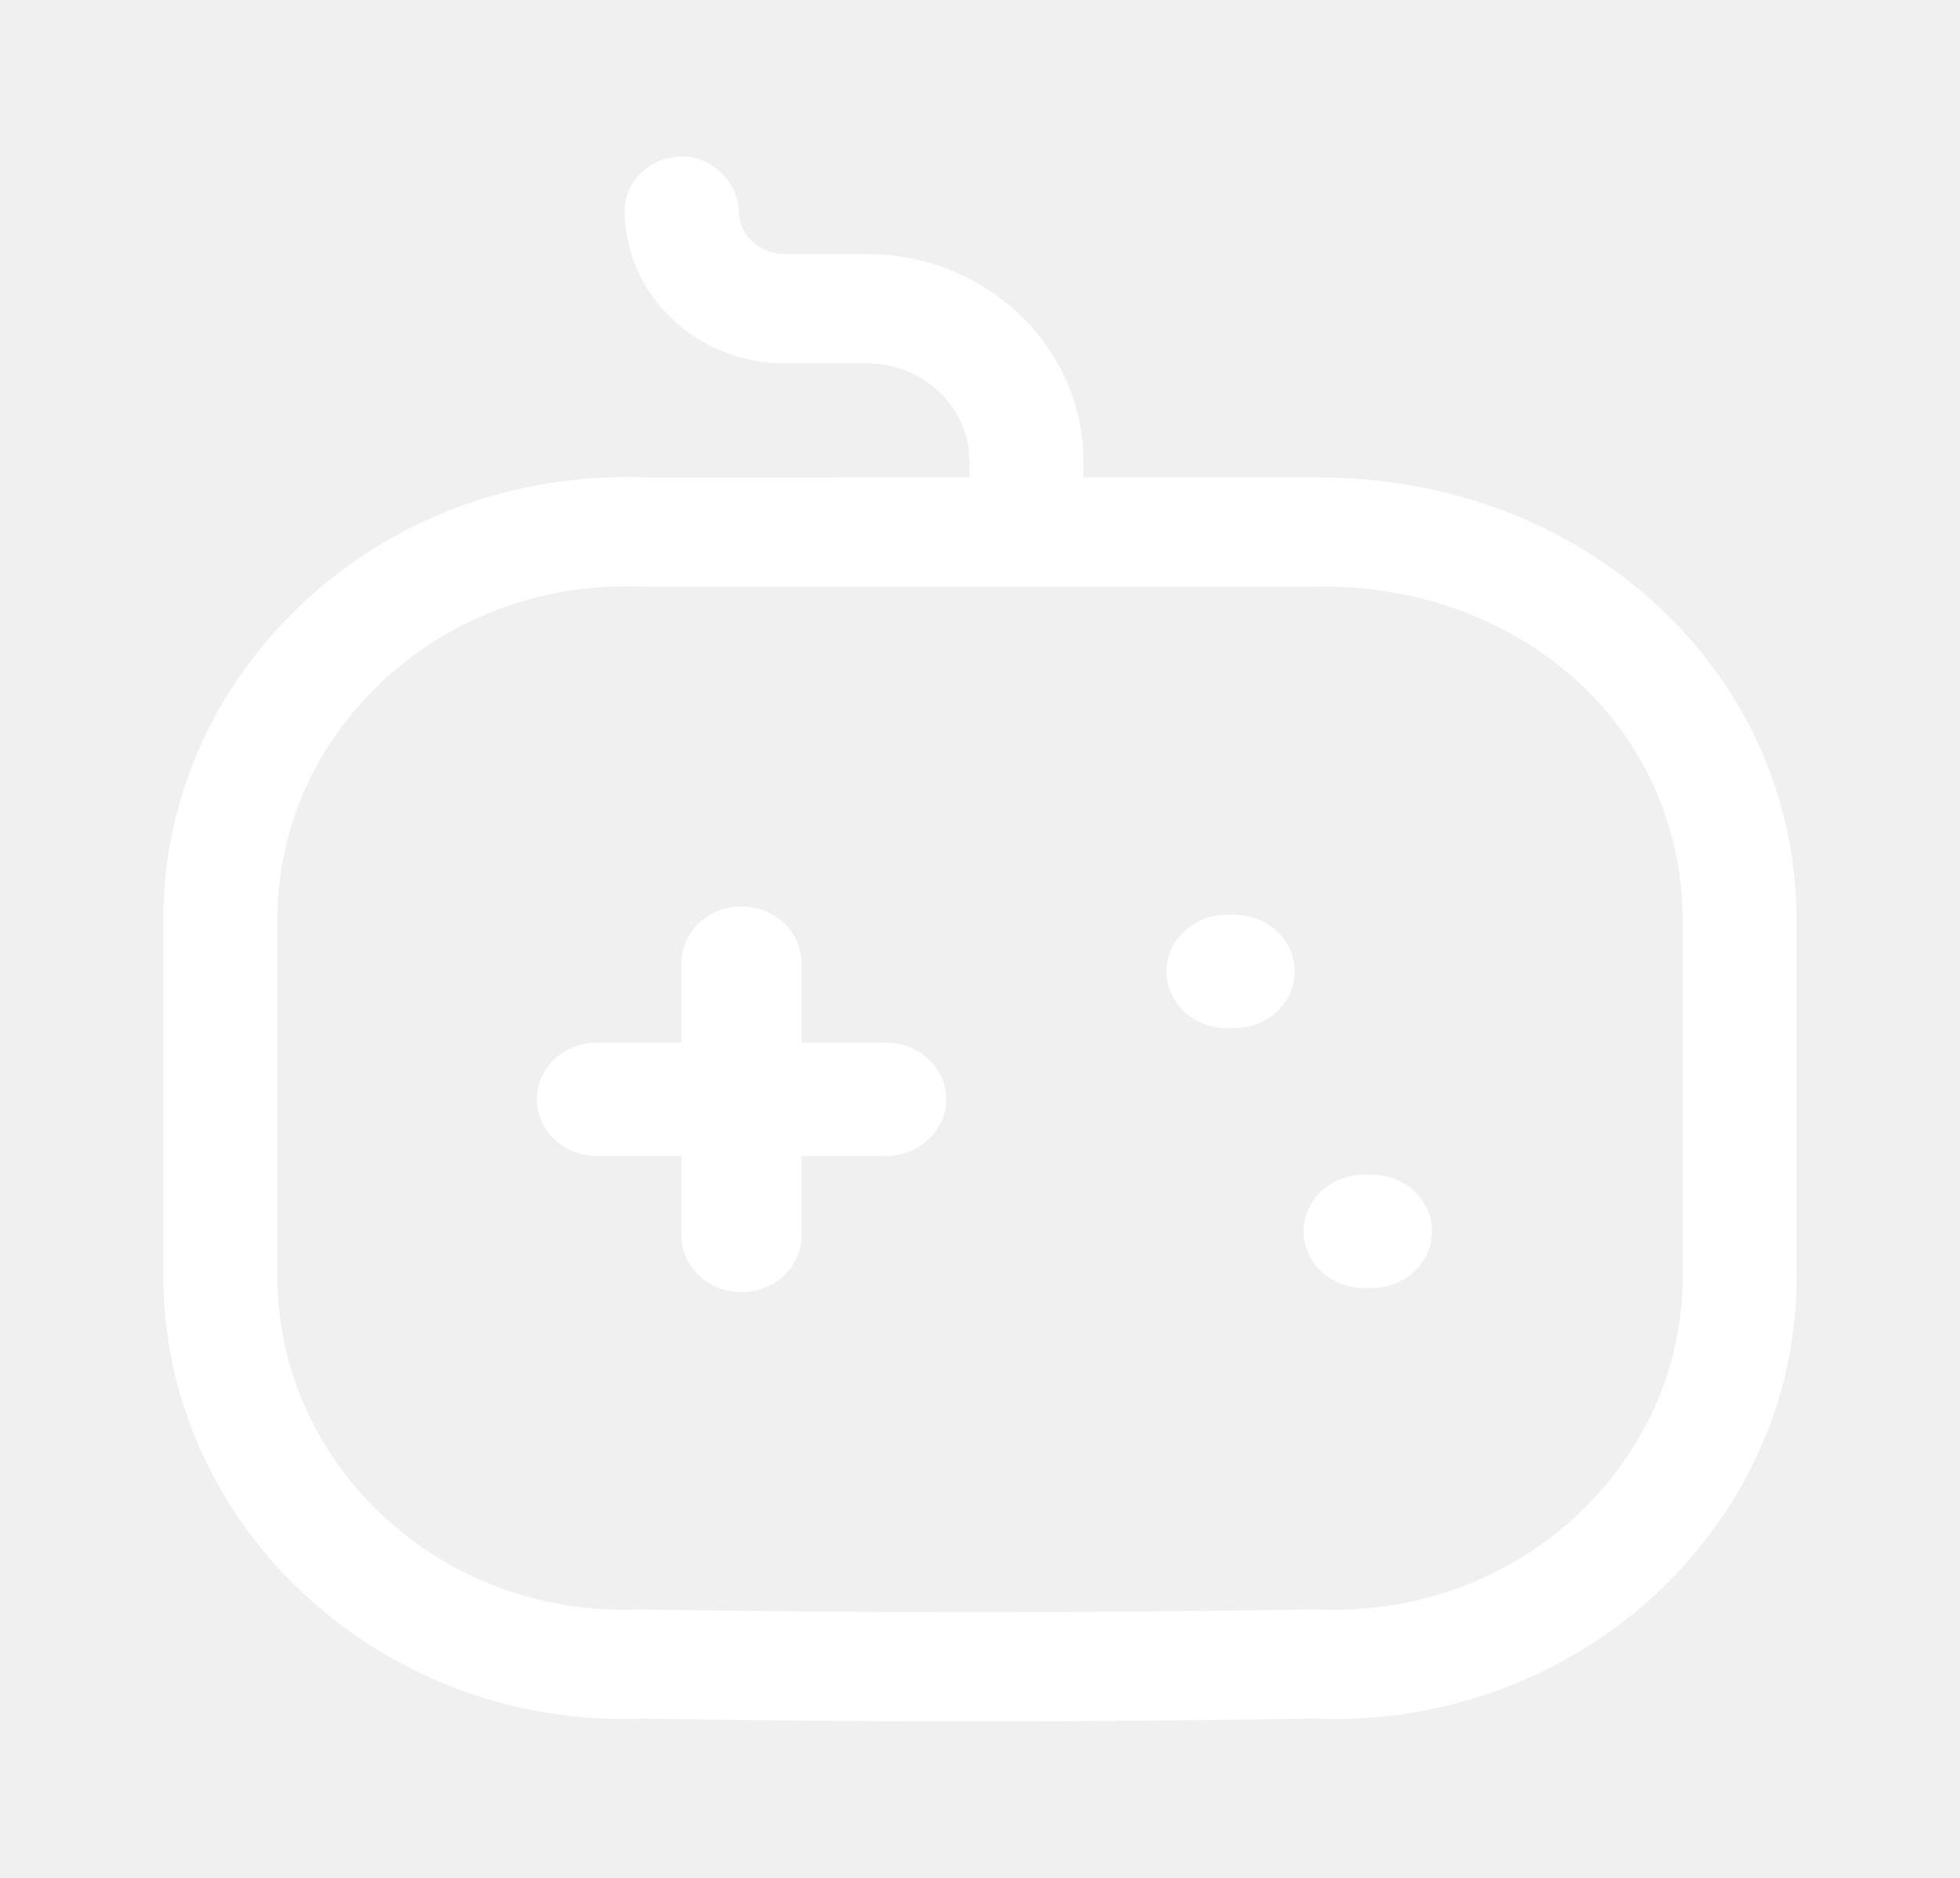
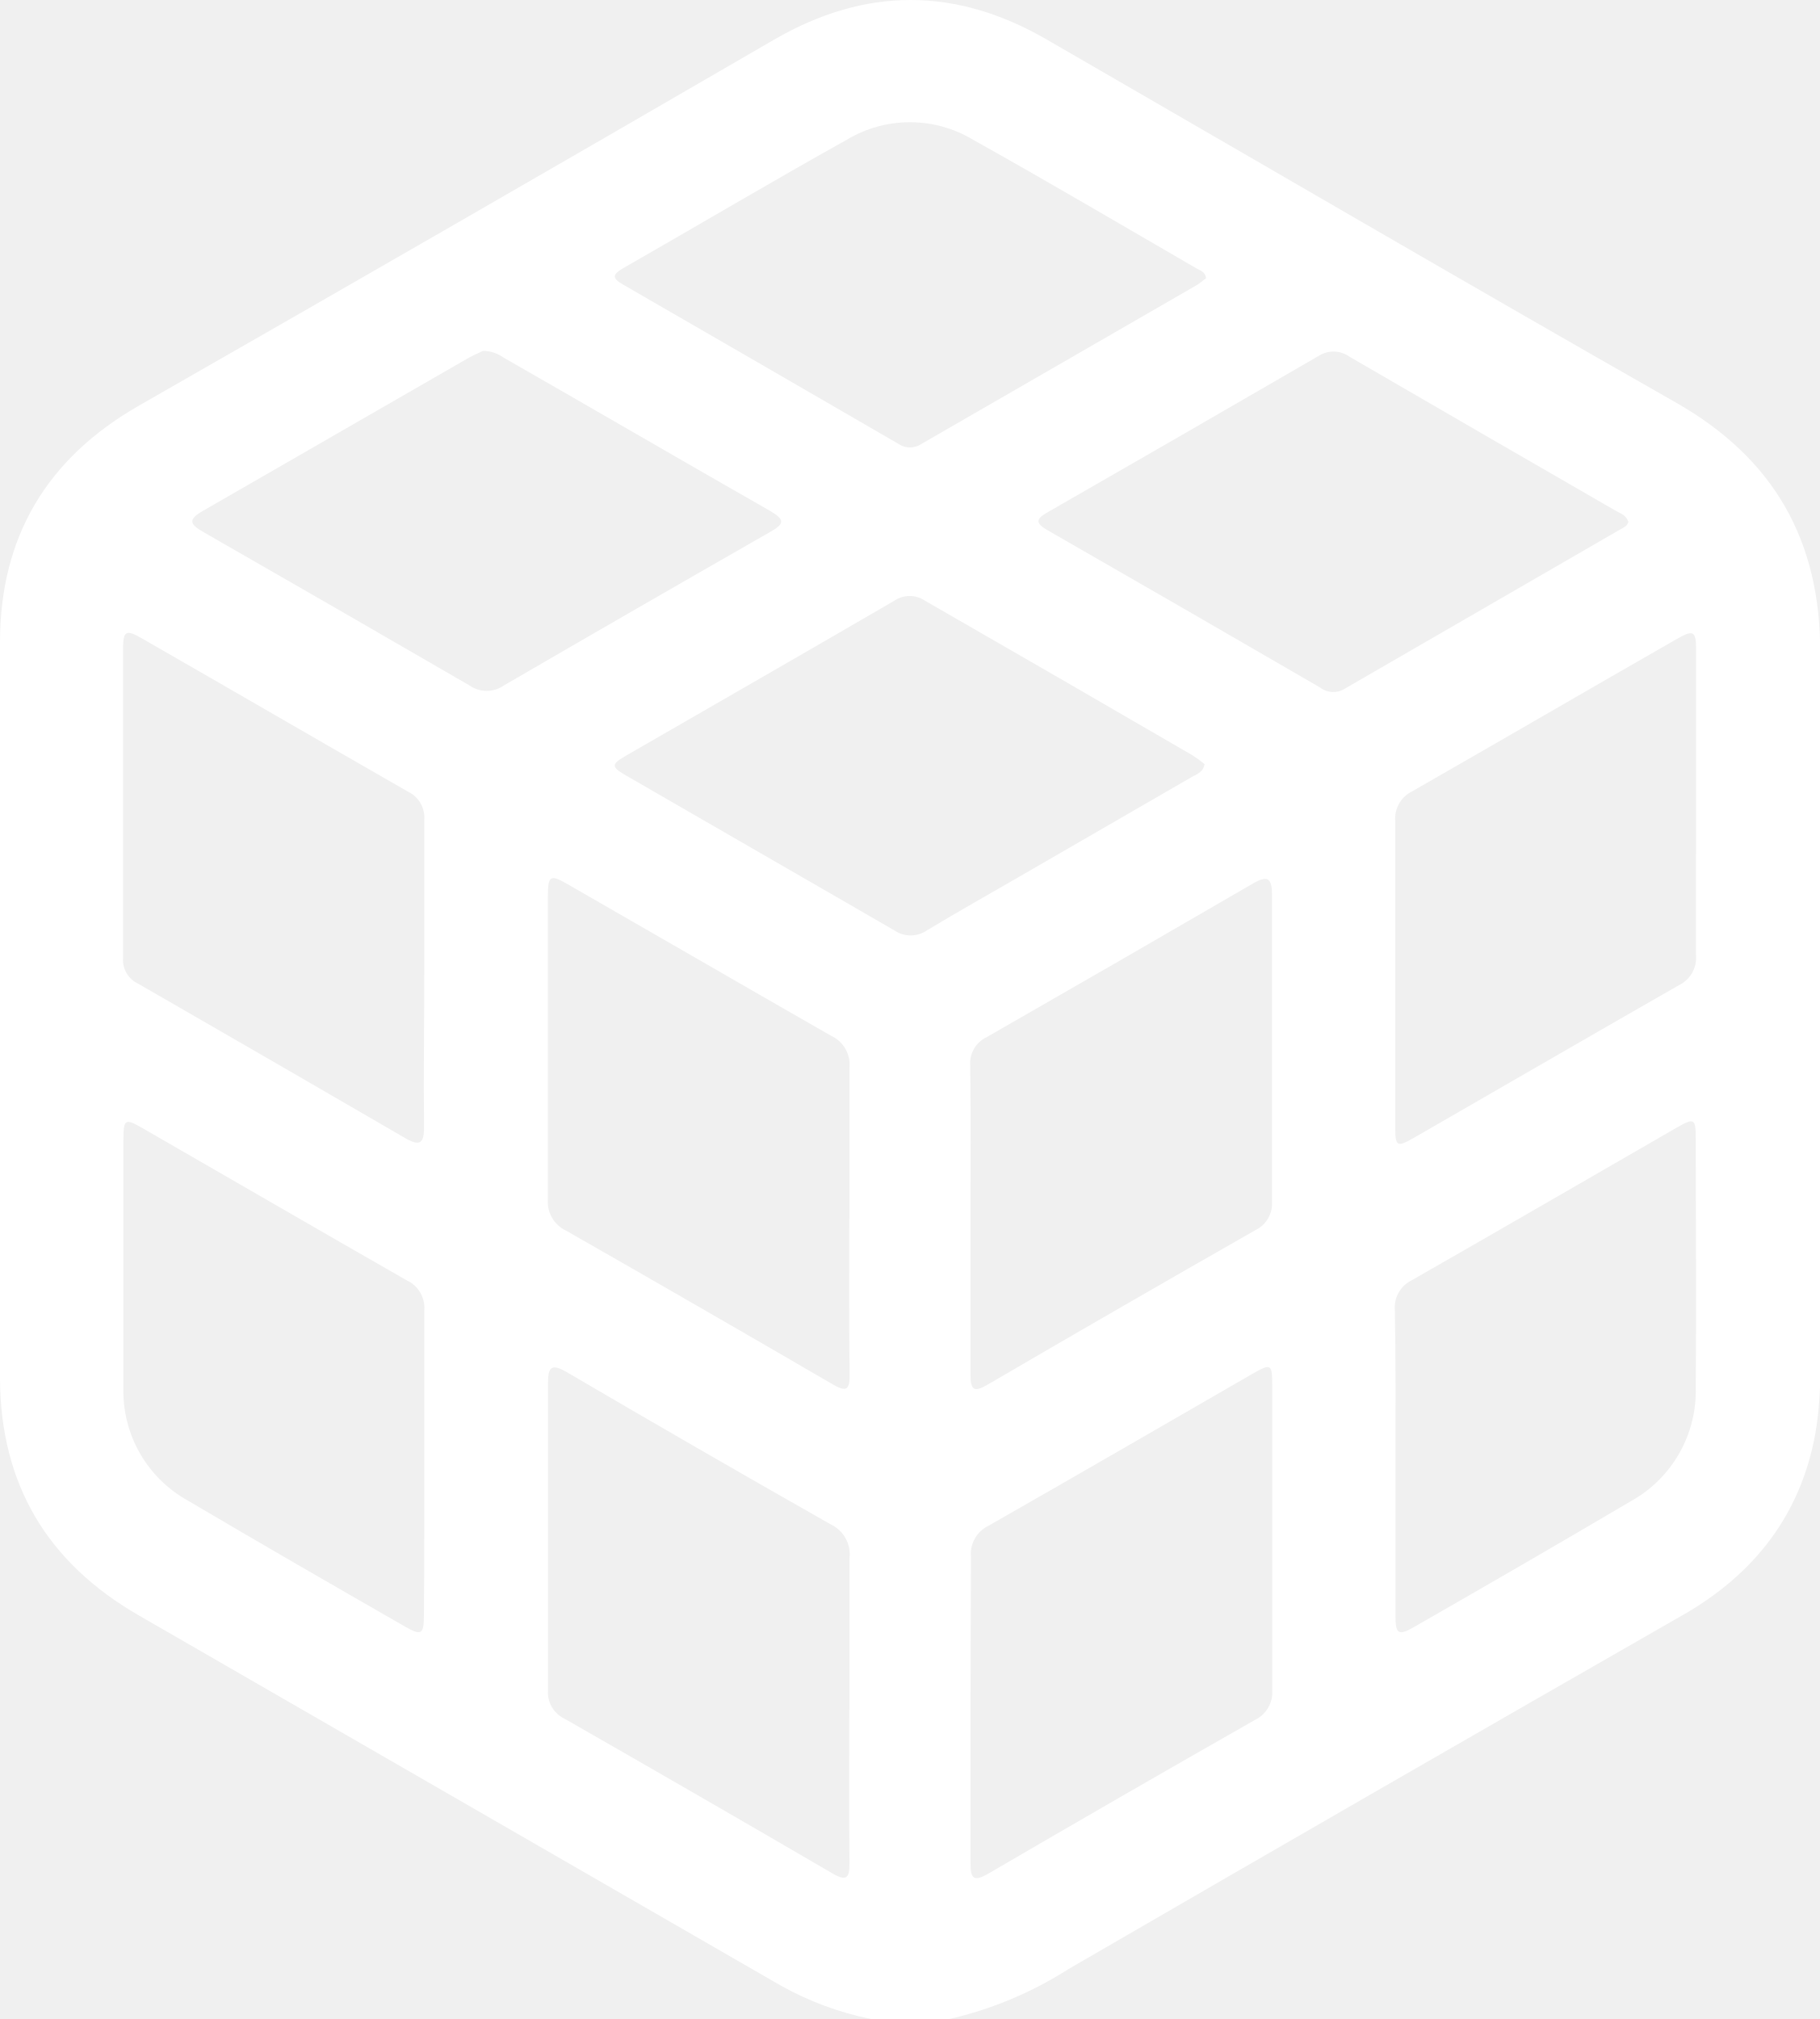
- <svg xmlns="http://www.w3.org/2000/svg" width="48" height="46" viewBox="0 0 48 46" fill="none">
-   <path fill-rule="evenodd" clip-rule="evenodd" d="M32.867 39.431C37.565 39.335 41.311 35.584 41.207 31.072V22.75C41.211 22.549 41.209 22.37 41.201 22.192C40.999 17.711 37.221 14.368 32.391 14.368C32.369 14.368 32.348 14.369 32.326 14.37C32.301 14.371 32.273 14.372 32.239 14.372H15.765C15.513 14.363 15.331 14.361 15.149 14.364C12.863 14.412 10.739 15.306 9.163 16.887C7.583 18.464 6.743 20.536 6.793 22.723V31.041C6.789 31.248 6.791 31.429 6.799 31.605C7.005 36.115 10.961 39.642 15.701 39.425C21.139 39.513 26.665 39.513 32.213 39.423C32.485 39.434 32.677 39.436 32.867 39.431ZM32.229 11.699C38.595 11.649 43.721 16.178 43.989 22.076C43.999 22.307 44.001 22.545 43.997 22.781V31.042C44.133 36.999 39.165 41.974 32.921 42.107C32.665 42.112 32.423 42.107 32.179 42.097C29.423 42.143 26.651 42.166 23.893 42.166C21.151 42.166 18.423 42.143 15.739 42.099C9.581 42.35 4.285 37.704 4.011 31.726C3.999 31.49 3.999 31.253 4.003 31.015V22.75C3.937 19.881 5.053 17.132 7.147 15.037C9.239 12.941 12.057 11.752 15.083 11.691C15.329 11.683 15.581 11.685 15.833 11.701L23.743 11.699V11.256C23.725 9.96 22.601 8.9 21.233 8.9H21.213H19.237H19.201C17.073 8.9 15.321 7.239 15.297 5.186C15.289 4.446 15.909 3.842 16.677 3.835C17.365 3.804 18.081 4.419 18.087 5.157C18.093 5.747 18.599 6.225 19.213 6.225H19.225H21.203H21.243C24.123 6.225 26.495 8.465 26.533 11.239V11.699H32.229ZM18.159 22.205C18.905 22.205 19.521 22.727 19.618 23.404L19.632 23.592V25.541H21.7C22.513 25.541 23.172 26.162 23.172 26.928C23.172 27.63 22.618 28.211 21.899 28.303L21.7 28.316H19.632V30.264C19.632 31.03 18.973 31.651 18.159 31.651C17.414 31.651 16.798 31.129 16.7 30.452L16.687 30.264V28.316H14.619C13.806 28.316 13.147 27.694 13.147 26.928C13.147 26.226 13.701 25.645 14.419 25.553L14.619 25.541H16.687V23.592C16.687 22.826 17.346 22.205 18.159 22.205ZM31.708 23.796C31.708 23.03 31.049 22.409 30.236 22.409H30.038L29.838 22.421C29.119 22.513 28.566 23.093 28.566 23.796C28.566 24.562 29.225 25.183 30.038 25.183H30.236L30.436 25.171C31.154 25.079 31.708 24.498 31.708 23.796ZM33.596 28.775C34.409 28.775 35.069 29.396 35.069 30.162C35.069 30.865 34.515 31.445 33.796 31.537L33.596 31.55H33.398C32.585 31.55 31.926 30.928 31.926 30.162C31.926 29.46 32.48 28.879 33.199 28.788L33.398 28.775H33.596Z" fill="white" />
+ <svg xmlns="http://www.w3.org/2000/svg" viewBox="0 0 150.42 166.86">
+   <defs>
+     <style>.cls-1{fill:#fff;}</style>
+   </defs>
+   <g id="Слой_2" data-name="Слой 2">
+     <g id="Слой_1-2" data-name="Слой 1">
+       <path class="cls-1" d="M78.47,166.86H72a25.75,25.75,0,0,1-7.44-2.75Q38,148.8,11.52,133.53C3.9,129.16.06,122.67,0,114Q0,83.53,0,53.09c0-8.71,3.86-15.2,11.49-19.57Q37.78,18.49,64,3.27c7.53-4.36,15-4.36,22.53,0,17.32,10,34.61,20.1,52,30,8.12,4.62,11.95,11.42,11.93,20.66,0,19.74,0,39.49,0,59.24a29.81,29.81,0,0,1-.41,5.34c-1.22,6.66-5,11.52-10.8,14.88Q113.73,148,88.31,162.74A31.19,31.19,0,0,1,78.47,166.86Zm1.75-25.79c0,4.28,0,8.57,0,12.85,0,1.36.25,1.64,1.52.9q10.95-6.39,22-12.68a2.52,2.52,0,0,0,1.42-2.48c0-8.41,0-16.81,0-25.22,0-1.71-.11-1.77-1.58-.93-7.29,4.2-14.56,8.42-21.86,12.58a2.59,2.59,0,0,0-1.46,2.61C80.26,132.82,80.22,137,80.22,141.07Zm-10-40.32c0-4.18,0-8.36,0-12.53a2.61,2.61,0,0,0-1.49-2.6C61.49,81.48,54.27,77.29,47,73.12c-1.54-.89-1.71-.79-1.71,1,0,8.35,0,16.7,0,25a2.62,2.62,0,0,0,1.51,2.59q11,6.28,22,12.68c1.14.67,1.45.52,1.43-.81C70.17,109.31,70.2,105,70.2,100.75Zm10,0c0,4.28,0,8.57,0,12.85,0,1.33.31,1.48,1.44.82q11-6.42,22.12-12.76a2.42,2.42,0,0,0,1.36-2.35q0-12.69,0-25.38c0-1.41-.4-1.59-1.59-.9q-11,6.39-22,12.69a2.37,2.37,0,0,0-1.35,2.34C80.25,92.29,80.22,96.52,80.22,100.75Zm-10,40.56c0-4.17,0-8.35,0-12.53A2.73,2.73,0,0,0,68.7,126q-11-6.24-21.85-12.6c-1.26-.73-1.55-.44-1.55.91q0,12.69,0,25.38a2.4,2.4,0,0,0,1.36,2.35q11.09,6.34,22.12,12.77c1.17.69,1.45.44,1.44-.85C70.17,149.77,70.2,145.54,70.2,141.31ZM35.07,80.45c0-4.22,0-8.45,0-12.68a2.37,2.37,0,0,0-1.34-2.34c-7.33-4.2-14.64-8.45-22-12.67-1.33-.77-1.56-.63-1.56.92,0,8.51,0,17,0,25.52a2.16,2.16,0,0,0,1.22,2.08q11.06,6.36,22.09,12.77c1.22.71,1.58.46,1.57-.92C35,88.91,35.07,84.68,35.07,80.45Zm105.13-14c0-4.23,0-8.46,0-12.68,0-1.65-.2-1.76-1.65-.93C131.28,57,124,61.24,116.73,65.4a2.51,2.51,0,0,0-1.4,2.48c0,8.4,0,16.8,0,25.2,0,1.71.12,1.77,1.62.91,7.28-4.19,14.54-8.4,21.83-12.57a2.5,2.5,0,0,0,1.41-2.48C140.17,74.77,140.2,70.6,140.2,66.43ZM99.57,63.15a11.2,11.2,0,0,0-1-.73Q87.52,56,76.47,49.65a2.26,2.26,0,0,0-2.55,0c-7.31,4.25-14.64,8.46-22,12.7-1.48.85-1.47,1,0,1.84,7.32,4.24,14.65,8.44,22,12.7a2.38,2.38,0,0,0,2.7,0c2.56-1.54,5.15-3,7.73-4.49L98.4,64.28C98.85,64,99.44,63.88,99.57,63.15Zm35-20.07c-.15-.52-.66-.66-1.07-.9q-11-6.34-21.95-12.7a2.28,2.28,0,0,0-2.56-.06q-11.19,6.49-22.4,12.92c-1,.56-1,.9,0,1.48q11.28,6.47,22.53,13a1.77,1.77,0,0,0,2,.12l22.8-13.18C134.22,43.59,134.54,43.47,134.61,43.08ZM39.92,29c-.32.16-.82.37-1.28.63C31.36,33.82,24.1,38,16.81,42.2c-1.27.73-1.17,1.1,0,1.77q11,6.3,22,12.68a2.48,2.48,0,0,0,2.84,0q11-6.39,22-12.68c1.18-.68,1.28-1,0-1.75C56.25,38,49,33.77,41.62,29.55A2.89,2.89,0,0,0,39.92,29Zm-4.85,91.84c0-4.18,0-8.35,0-12.53a2.49,2.49,0,0,0-1.42-2.48c-7.3-4.17-14.57-8.4-21.86-12.59-1.47-.84-1.58-.77-1.59,1,0,6.83,0,13.67,0,20.5A10.35,10.35,0,0,0,15.5,124c6,3.54,12,7,18,10.44,1.33.77,1.54.63,1.54-.95C35.08,129.29,35.07,125.06,35.07,120.83Zm80.28,0c0,4.23,0,8.46,0,12.69,0,1.54.25,1.68,1.58.91,6-3.44,11.94-6.87,17.87-10.37a10.43,10.43,0,0,0,5.37-9.44c.06-6.84,0-13.67,0-20.51,0-1.7-.11-1.77-1.62-.9-7.29,4.2-14.56,8.42-21.86,12.59a2.51,2.51,0,0,0-1.39,2.5C115.38,112.52,115.35,116.7,115.35,120.88ZM99.69,23c-.06-.56-.49-.64-.79-.82C92.74,18.61,86.61,15,80.42,11.54a10.13,10.13,0,0,0-10.41,0C63.81,15,57.69,18.63,51.52,22.16c-.86.5-1,.81,0,1.37Q62.91,30.1,74.31,36.71a1.67,1.67,0,0,0,1.82,0L99,23.52C99.23,23.36,99.47,23.15,99.69,23Z" />
+     </g>
+   </g>
</svg>
